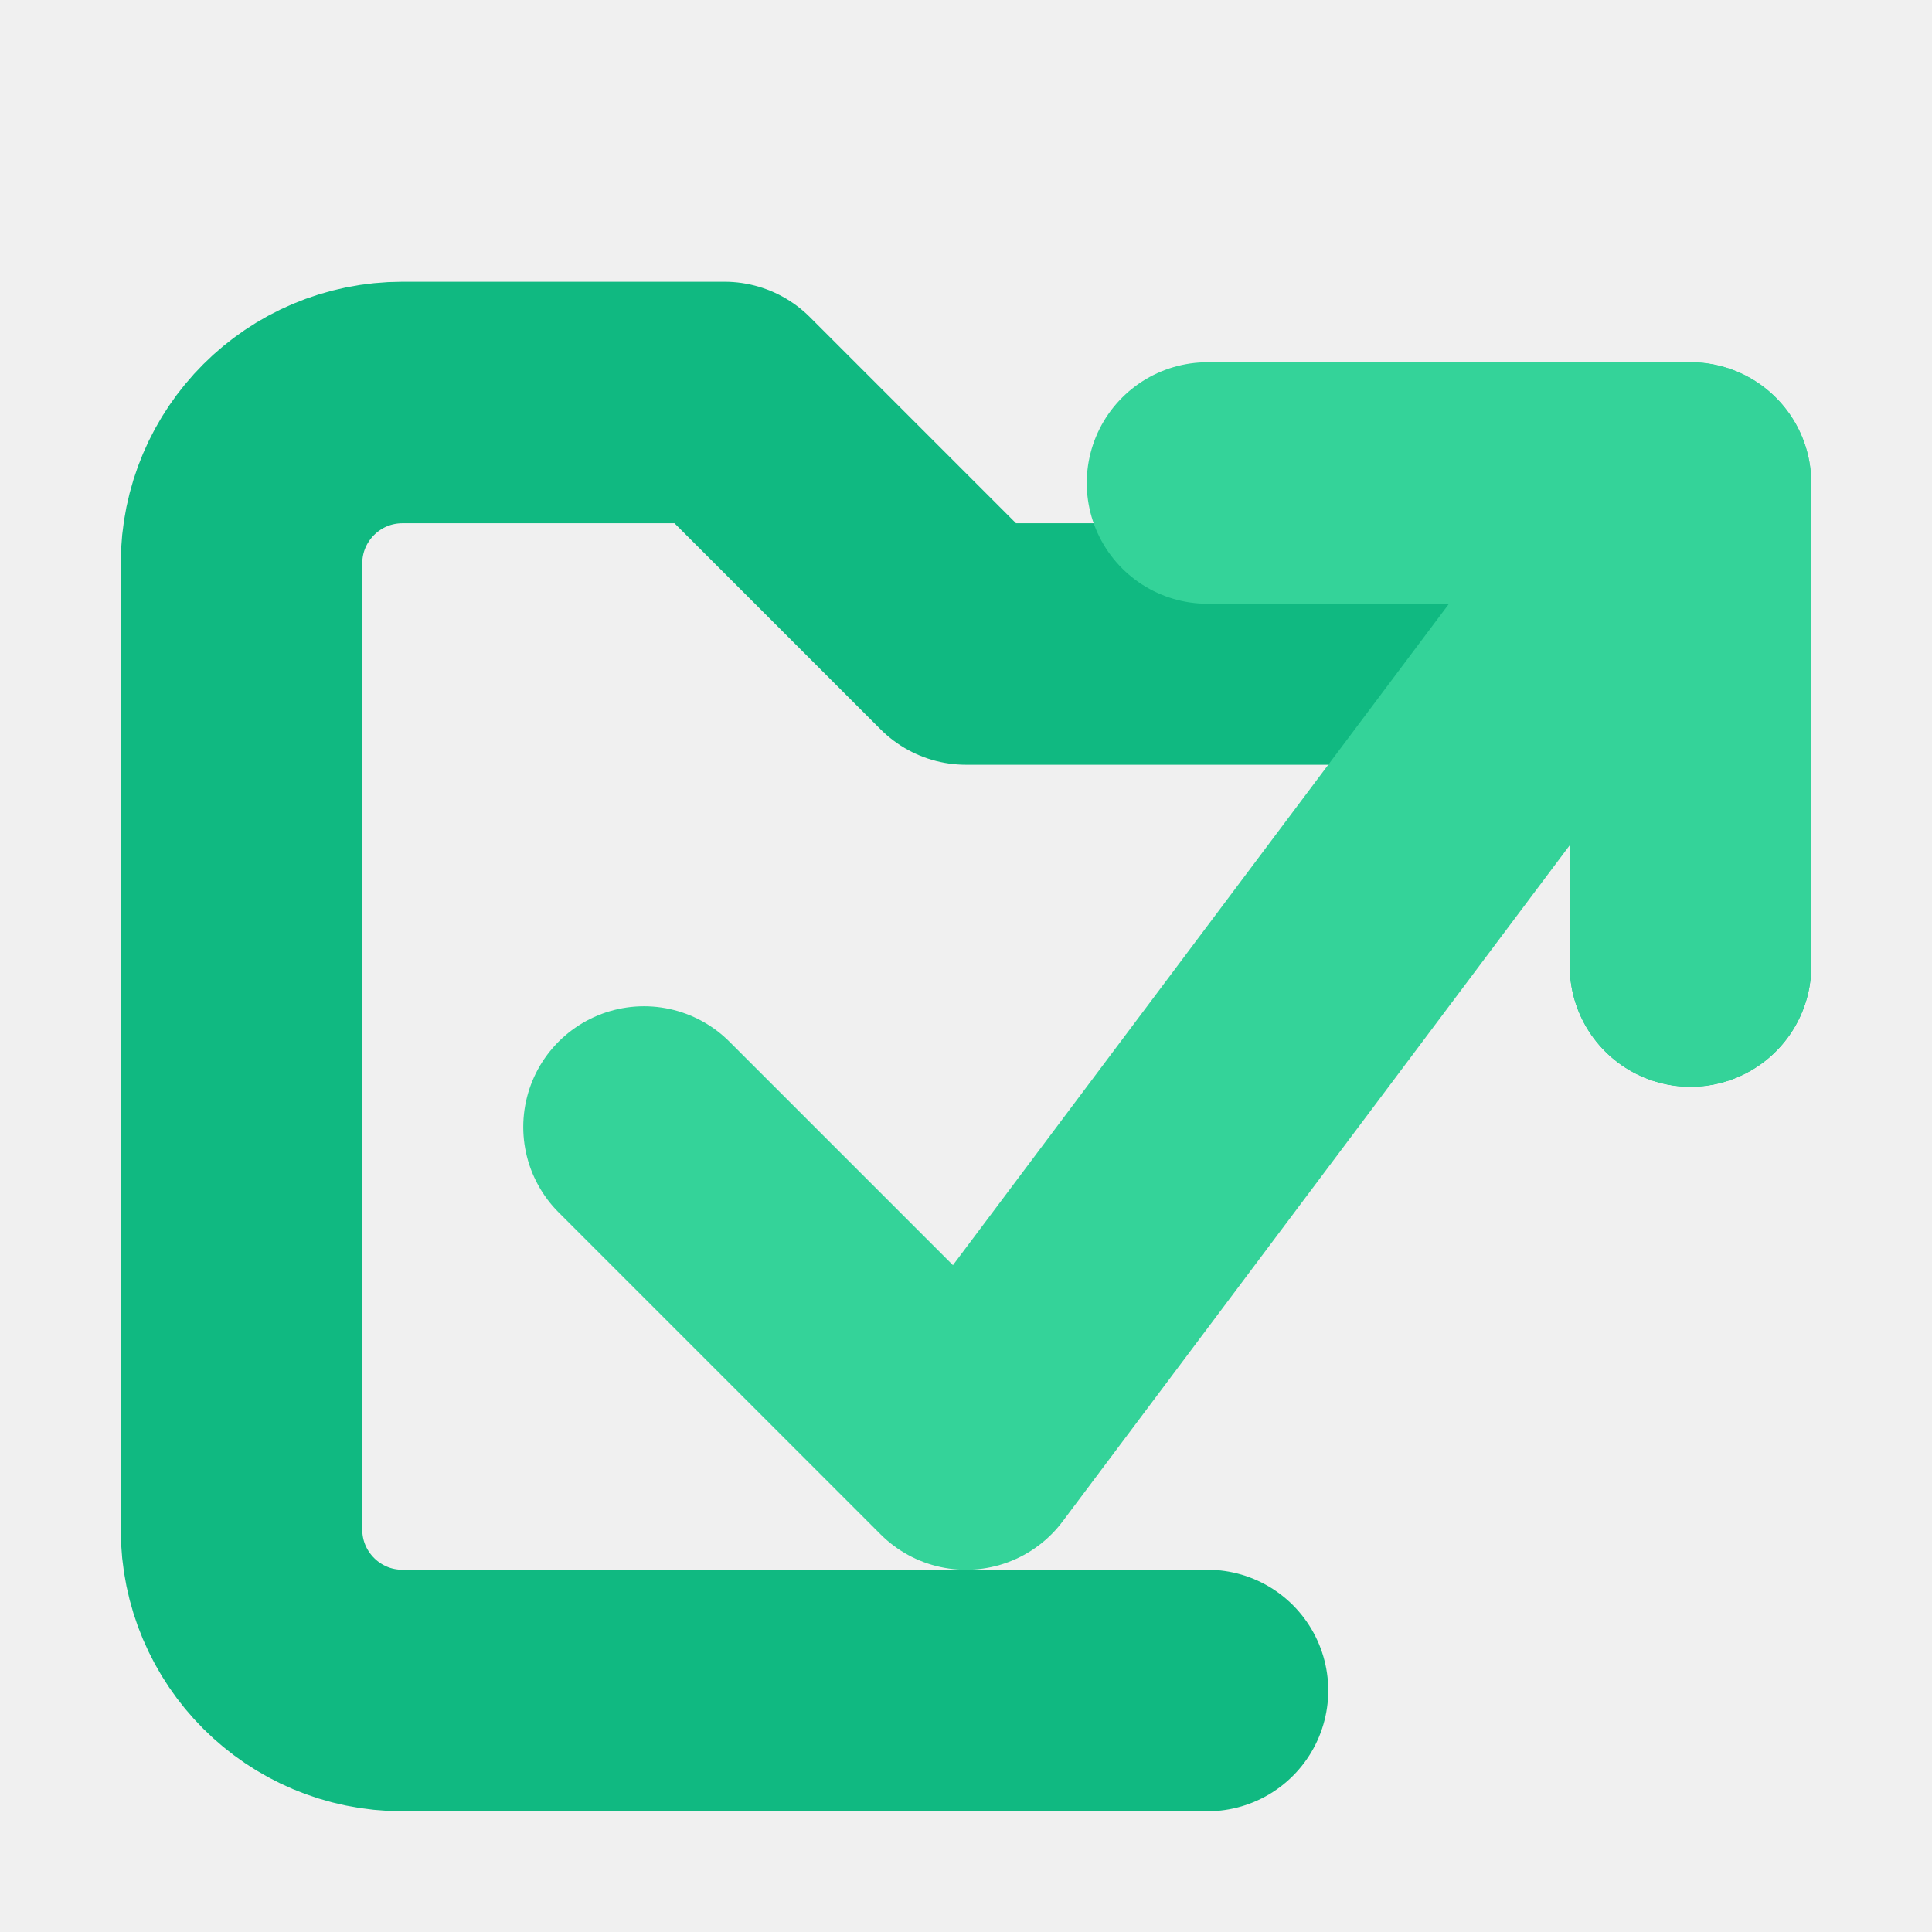
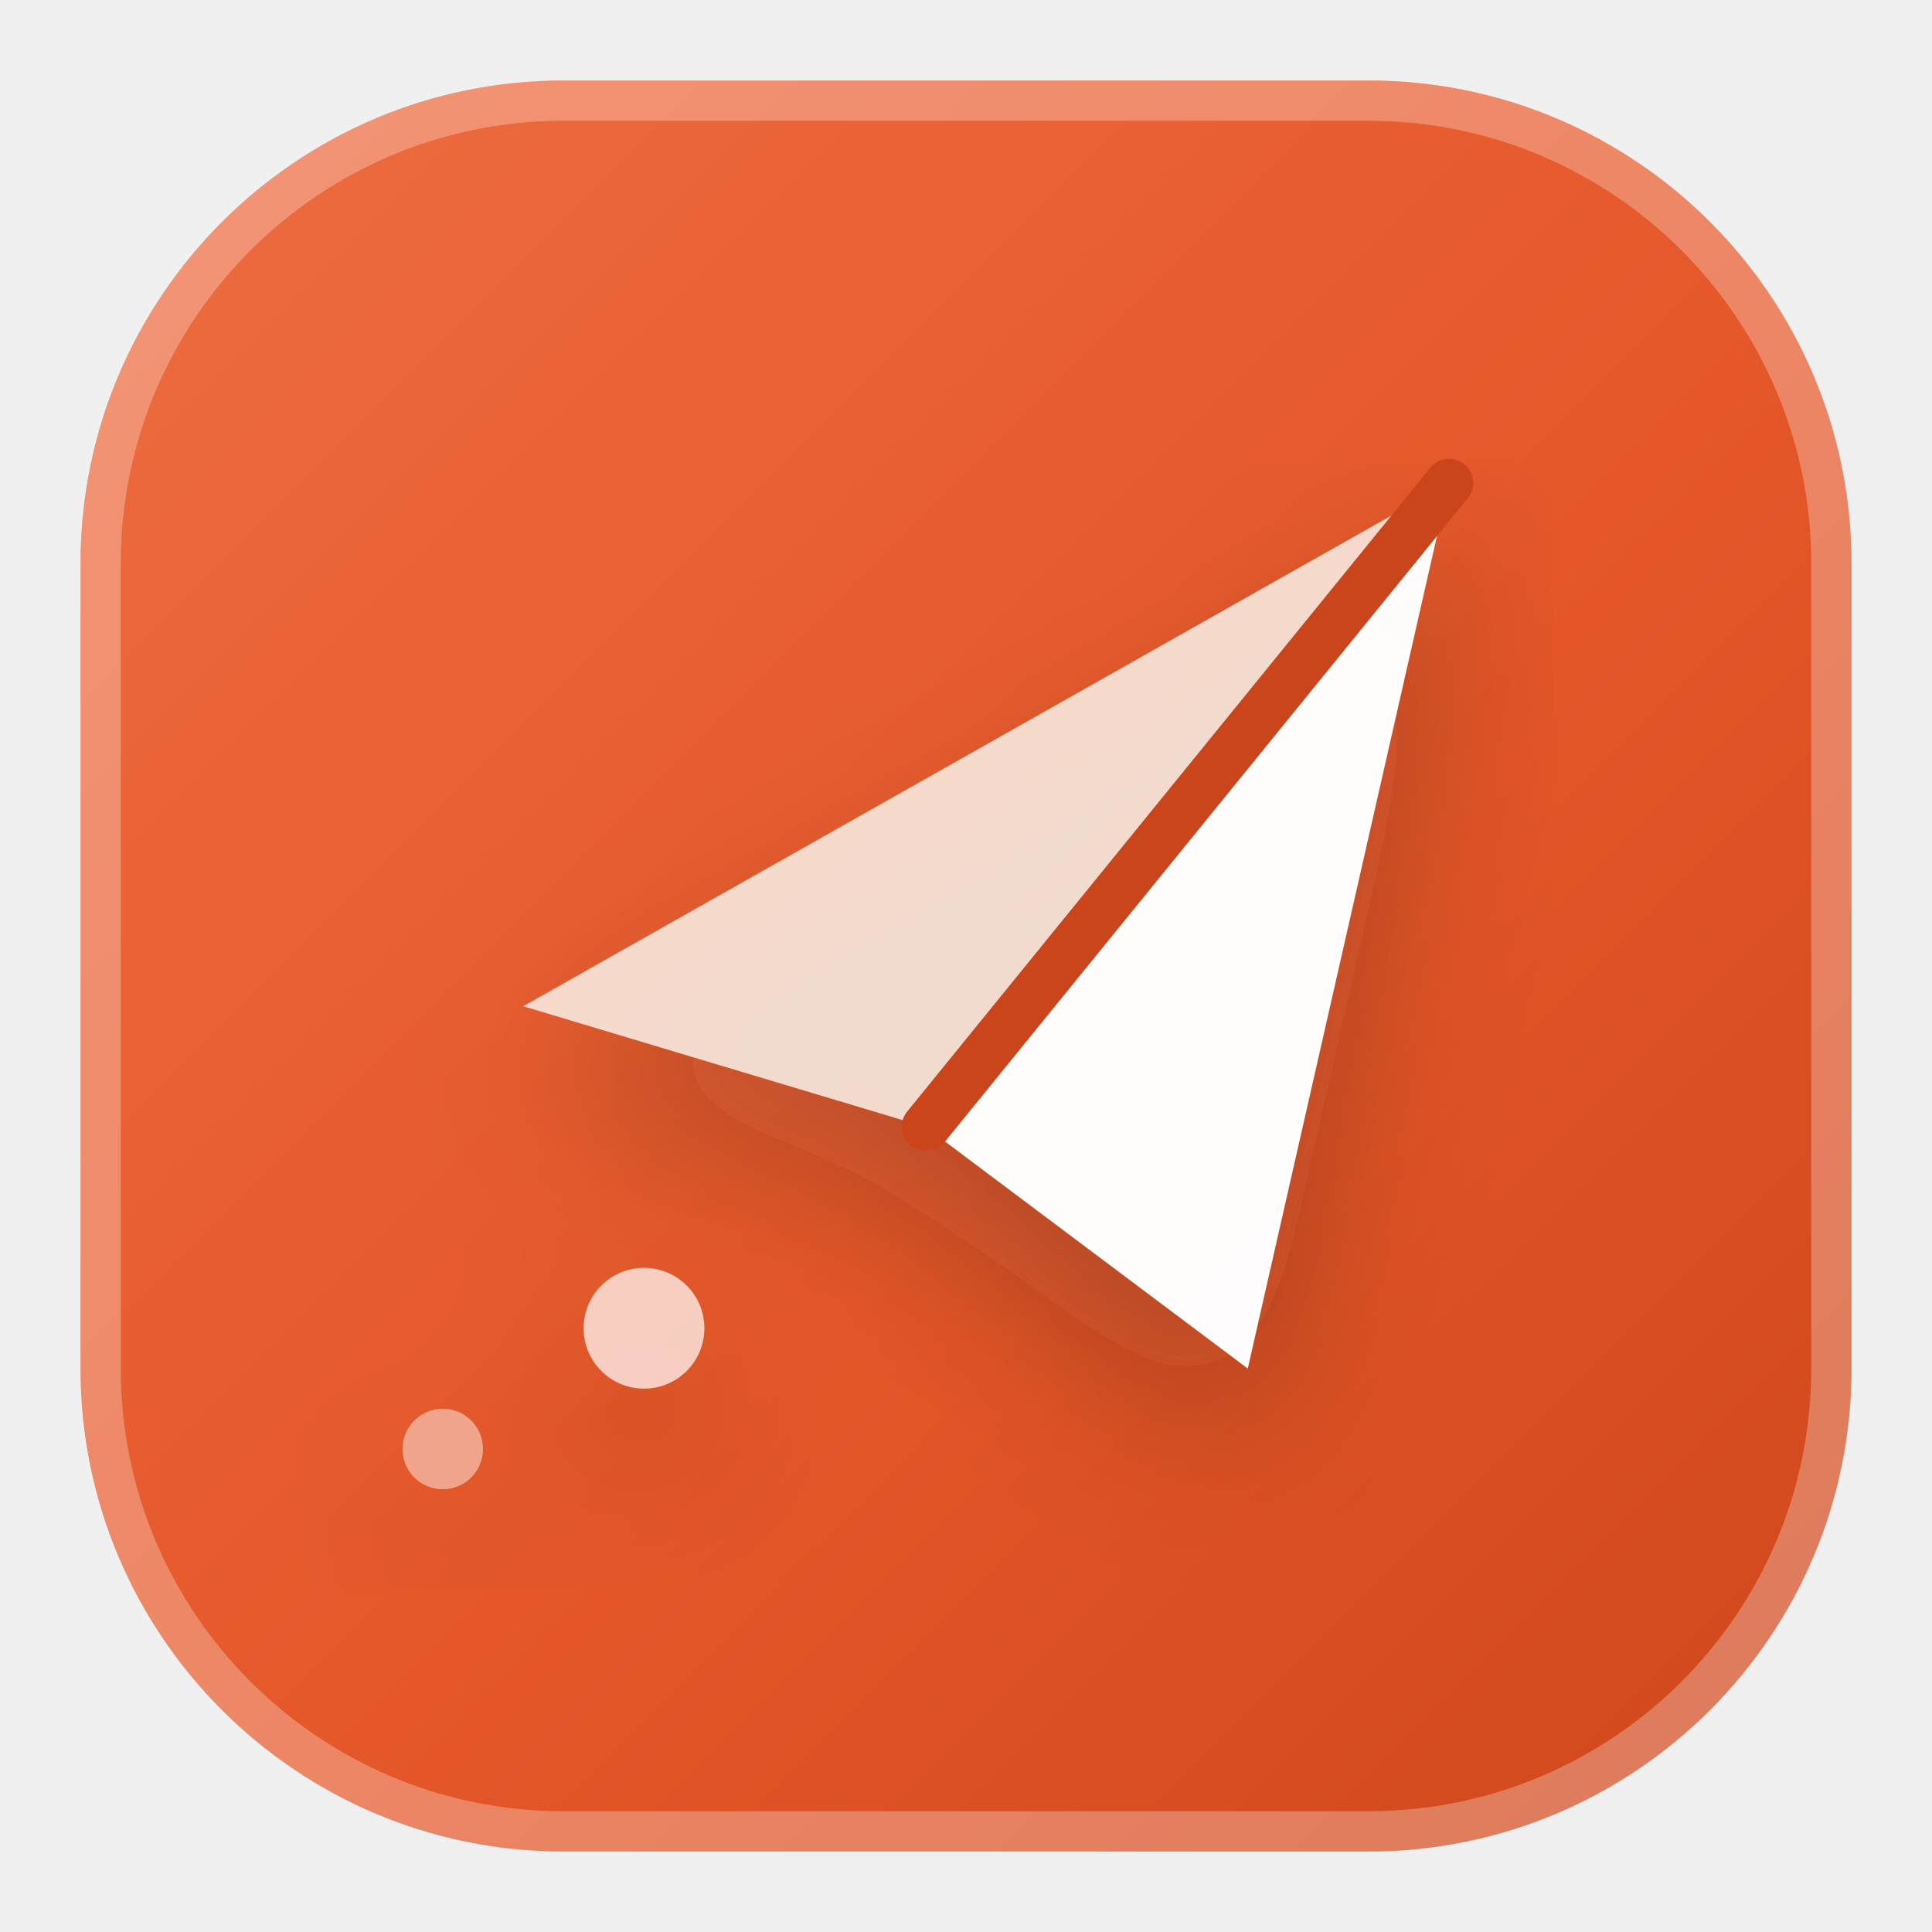
<svg xmlns="http://www.w3.org/2000/svg" viewBox="0 0 48 48" fill="none">
-   <path d="M6 14C6 11.791 7.791 10 10 10H18L24 16H38C40.209 16 42 17.791 42 20V24" stroke="#10b981" stroke-width="6" stroke-linecap="round" stroke-linejoin="round" />
-   <path d="M6 14V38C6 40.209 7.791 42 10 42H30" stroke="#10b981" stroke-width="6" stroke-linecap="round" stroke-linejoin="round" />
-   <path d="M16 28L24 36L42 12" stroke="#34d399" stroke-width="6" stroke-linecap="round" stroke-linejoin="round" />
-   <path d="M30 12H42V24" stroke="#34d399" stroke-width="6" stroke-linecap="round" stroke-linejoin="round" />
+   <defs>
+     <linearGradient id="bgGrad" x1="0" y1="0" x2="48" y2="48" gradientUnits="userSpaceOnUse">
+       <stop offset="0%" stop-color="#EE6E44" />
+       <stop offset="55%" stop-color="#E55729" />
+       <stop offset="100%" stop-color="#CB451A" />
+     </linearGradient>
+     <filter id="shadow" x="-10%" y="-10%" width="120%" height="120%">
+       <feDropShadow dx="0" dy="2" stdDeviation="2" flood-color="rgba(24, 24, 27, 0.25)" />
+     </filter>
+   </defs>
+   <rect x="2" y="2" width="44" height="44" rx="12" fill="url(#bgGrad)" />
+   <rect x="2.5" y="2.5" width="43" height="43" rx="11.5" stroke="rgba(255,255,255,0.28)" stroke-width="1" />
+   <g filter="url(#shadow)">
+     <path d="M36 12L31 34L23 28L36 12Z" fill="#FFFFFF" fill-opacity="0.98" />
+     <path d="M36 12L23 28L13 25L36 12Z" fill="#FAF5EE" fill-opacity="0.82" />
+     <path d="M36 12L23 28" stroke="#CB451A" stroke-width="1.2" stroke-linecap="round" stroke-linejoin="round" />
+     <circle cx="16" cy="33" r="1.5" fill="#FFFFFF" fill-opacity="0.7" />
+     <circle cx="11" cy="36" r="1" fill="#FFFFFF" fill-opacity="0.45" />
+   </g>
</svg>
